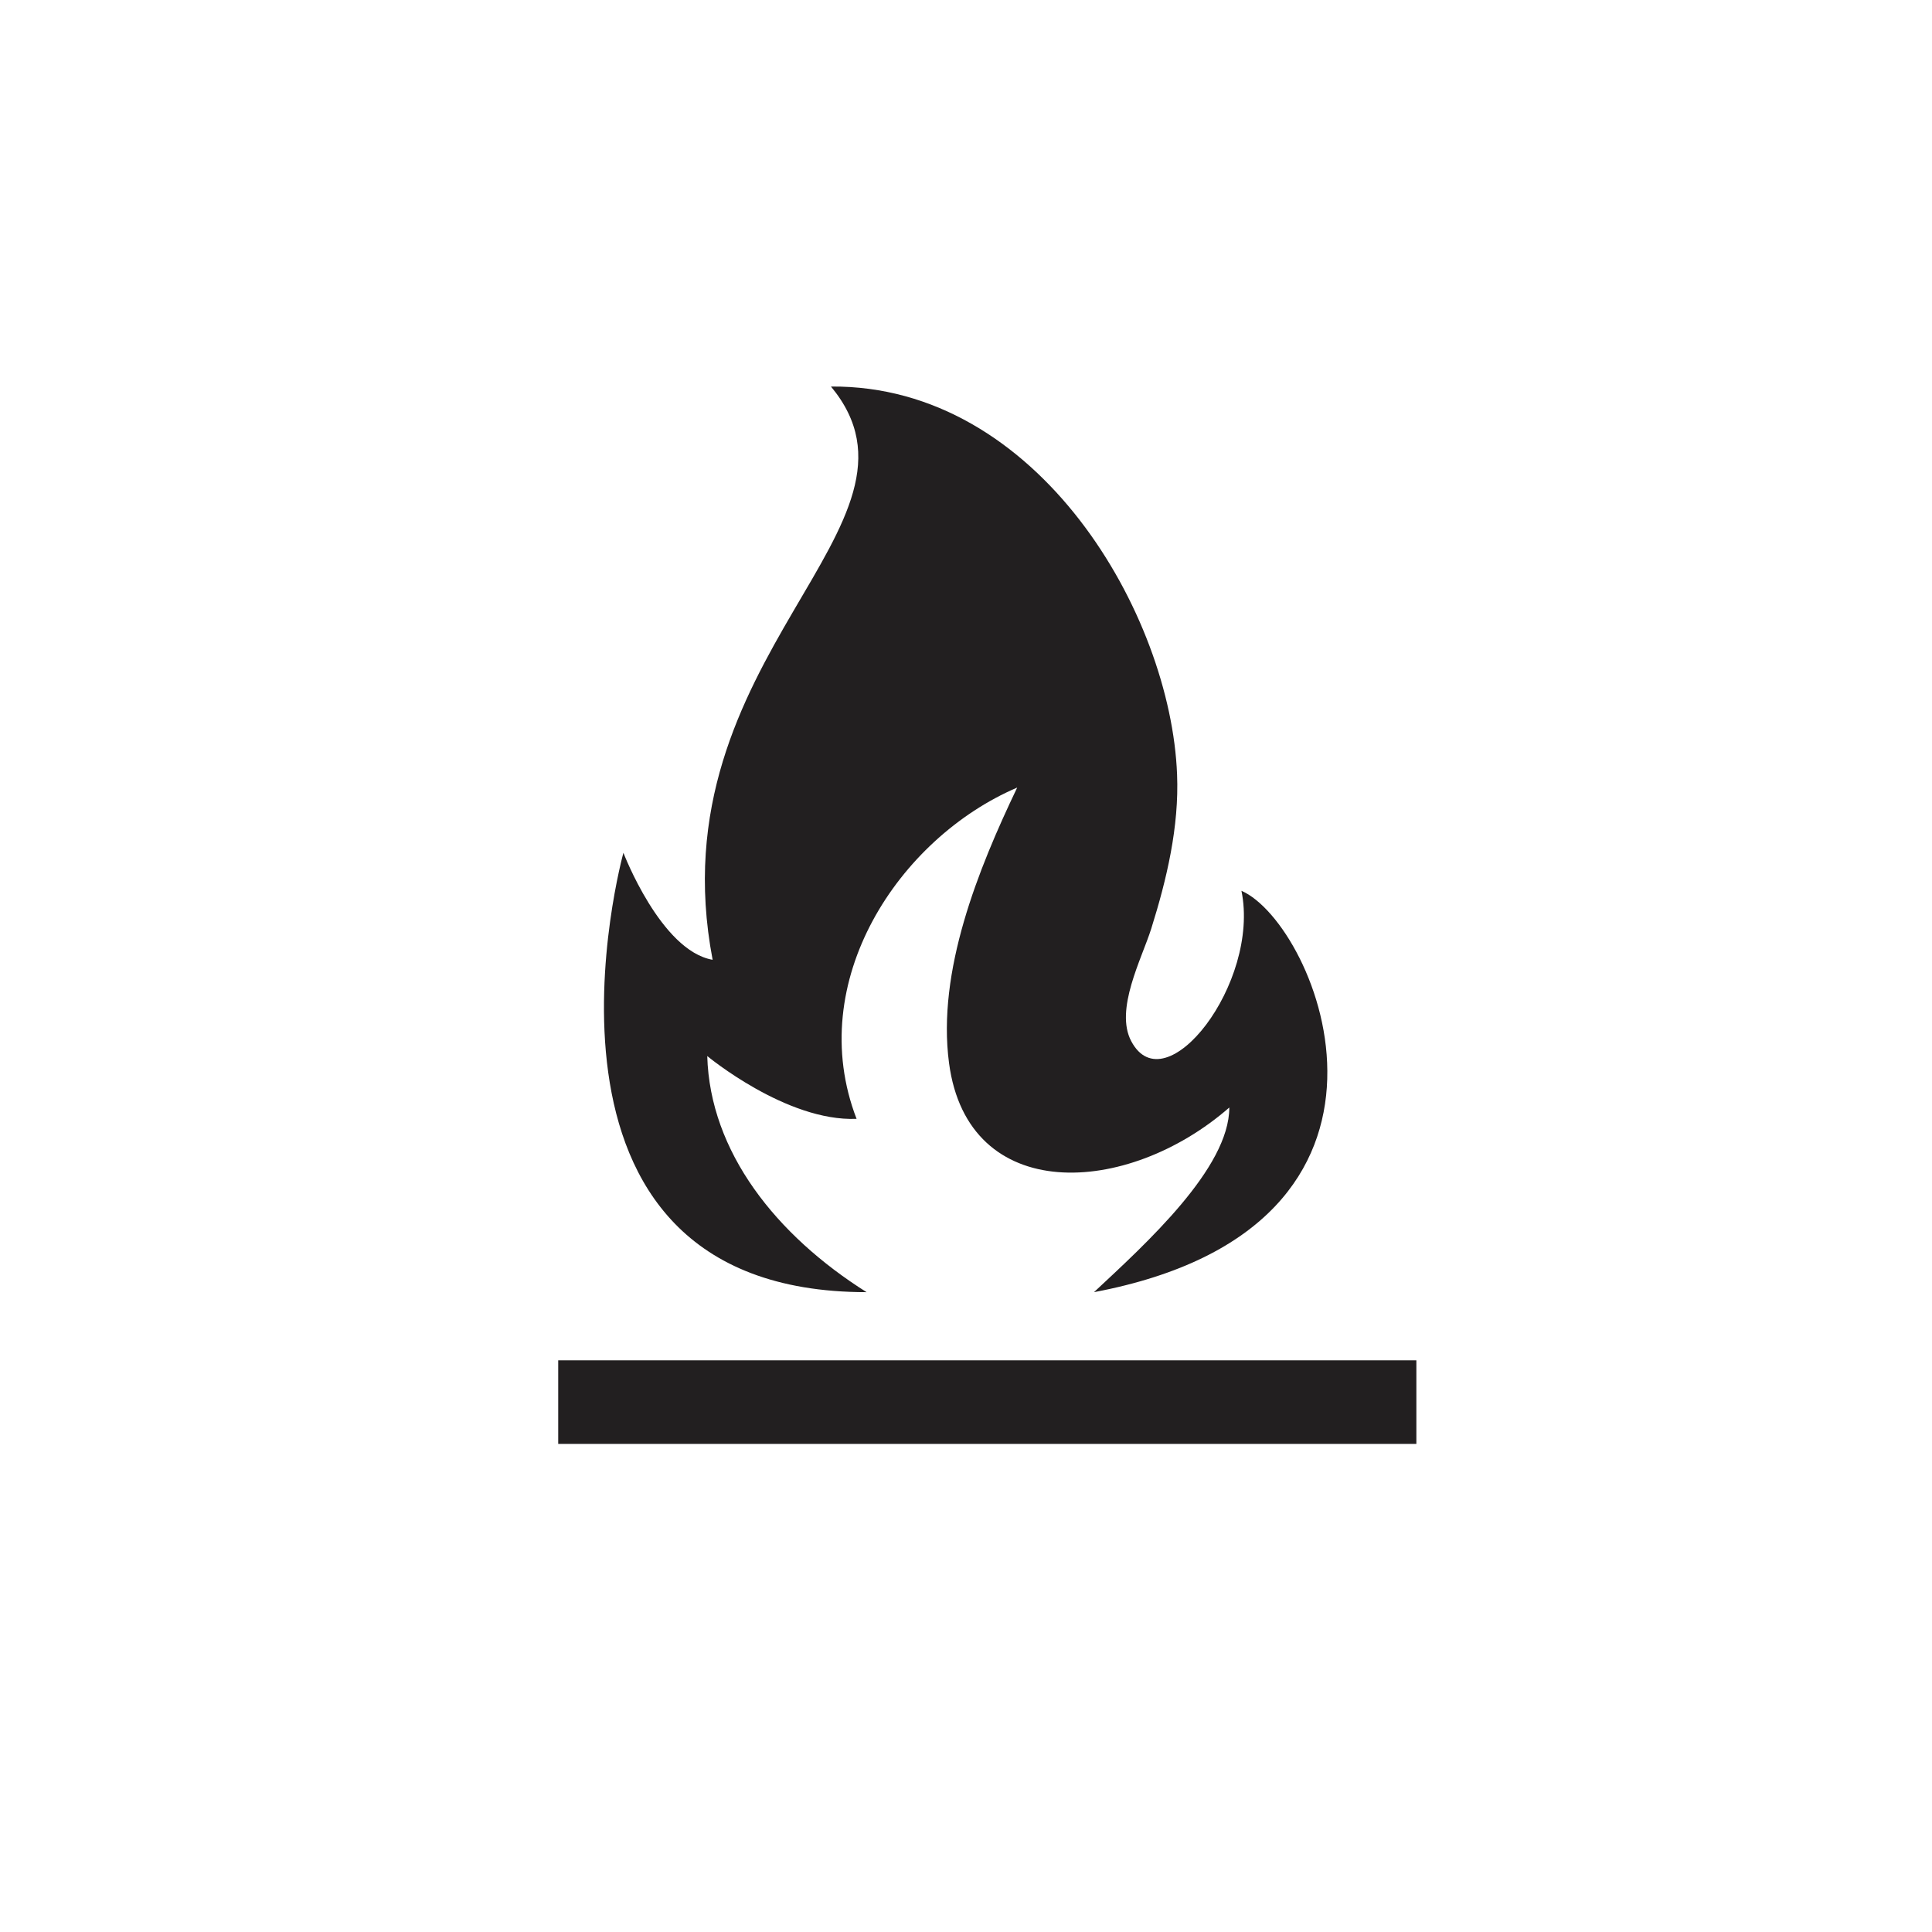
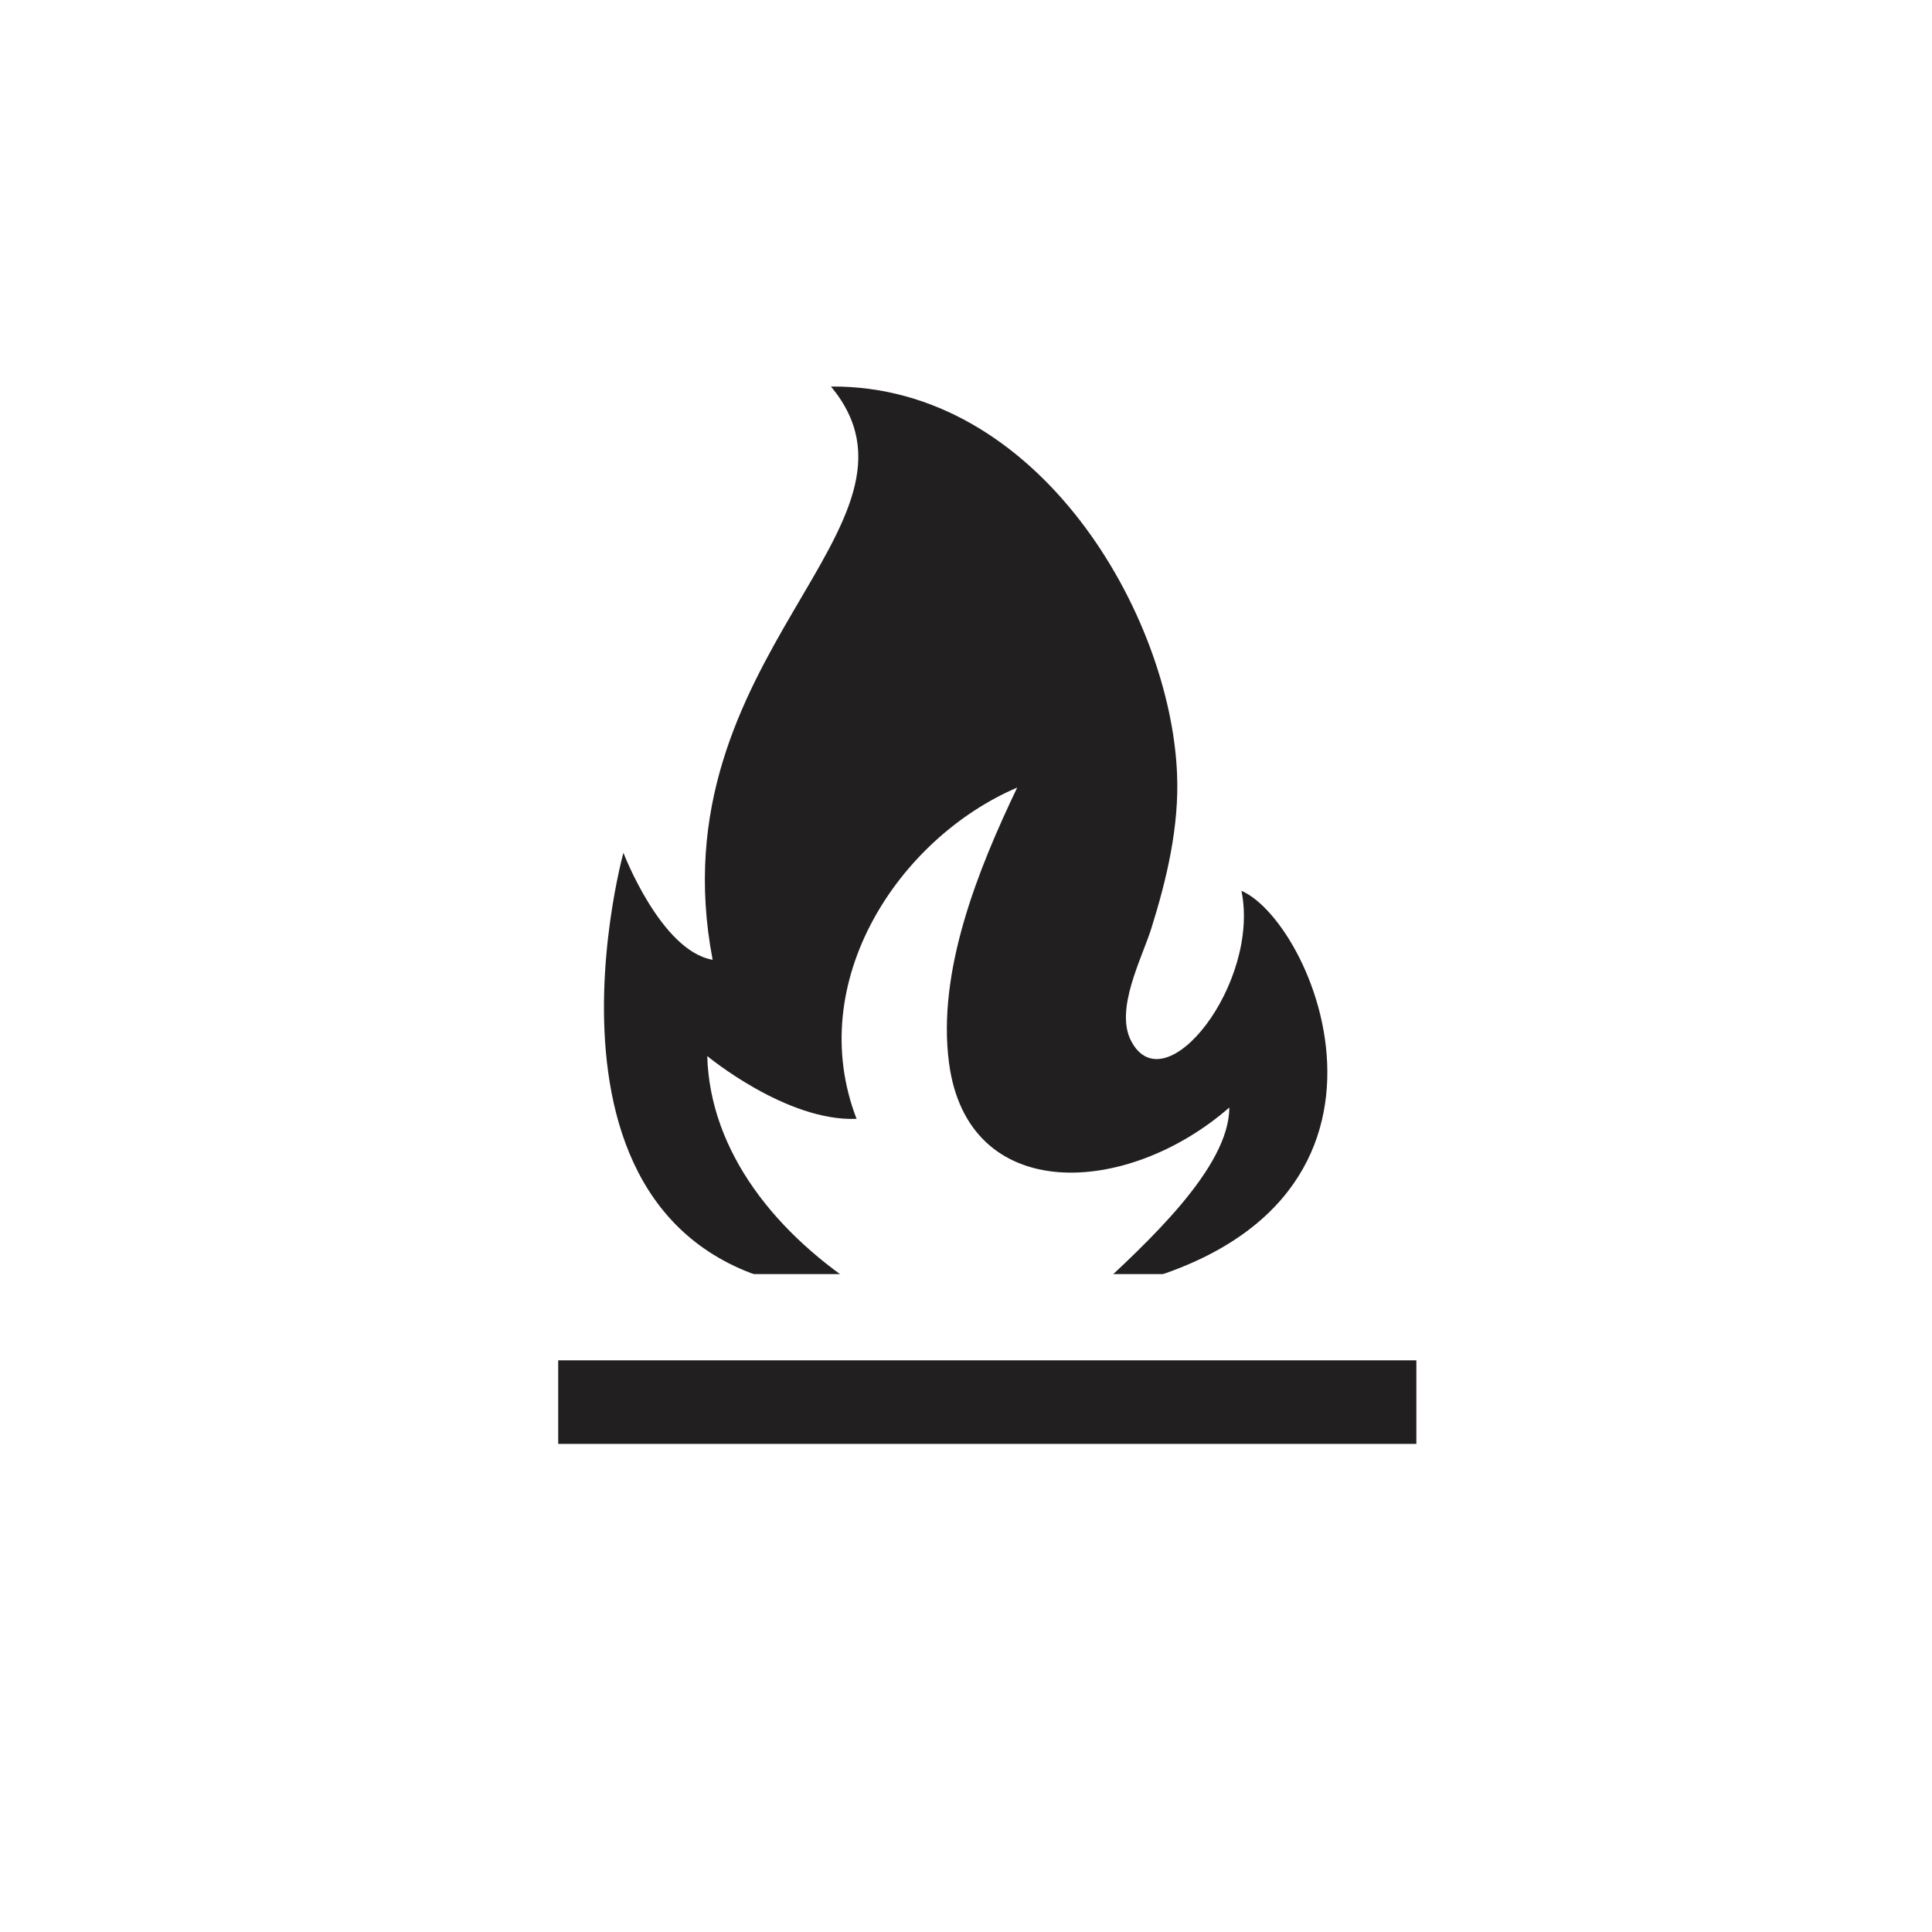
<svg xmlns="http://www.w3.org/2000/svg" width="28px" height="28px" viewBox="0 0 28 28" version="1.1">
  <g id="surface1">
-     <path style="stroke:rgba(255, 255, 255, 1.0);stroke-width: 1px;paint-order: stroke;fill-rule:evenodd;fill:rgb(13.333%,12.157%,12.549%);fill-opacity:1;" d="M 8.09 20.926 L 20.527 20.926 L 20.527 19.715 L 8.09 19.715 Z M 8.09 20.926 " />
-     <path style="stroke:rgba(255, 255, 255, 1.0);stroke-width: 1px;paint-order: stroke;fill-rule:evenodd;fill:rgb(13.333%,12.157%,12.549%);fill-opacity:1;" d="M 17.992 12.91 C 18.266 14.246 16.887 16.02 16.395 15.09 C 16.152 14.633 16.547 13.895 16.684 13.461 C 16.91 12.742 17.09 11.98 17.059 11.223 C 16.969 8.91 15.055 5.578 12.043 5.602 C 13.719 7.621 9.484 9.496 10.328 13.91 C 9.578 13.781 9.035 12.359 9.035 12.359 C 9.035 12.359 7.273 18.727 12.559 18.727 C 11.25 17.902 10.289 16.695 10.25 15.305 C 10.25 15.305 11.398 16.258 12.414 16.215 C 11.648 14.227 13.027 12.148 14.742 11.414 C 14.176 12.598 13.578 14.074 13.754 15.406 C 14.027 17.469 16.336 17.344 17.816 16.051 C 17.816 16.93 16.609 18.023 15.855 18.727 C 20.918 17.77 19.094 13.391 17.992 12.91 " />
+     <path style="stroke:rgba(255, 255, 255, 1.0);stroke-width: 2.5px;paint-order: stroke;fill-rule:evenodd;fill:rgb(13.333%,12.157%,12.549%);fill-opacity:1;" d="M 17.992 12.91 C 18.266 14.246 16.887 16.02 16.395 15.09 C 16.152 14.633 16.547 13.895 16.684 13.461 C 16.91 12.742 17.09 11.98 17.059 11.223 C 16.969 8.91 15.055 5.578 12.043 5.602 C 13.719 7.621 9.484 9.496 10.328 13.91 C 9.578 13.781 9.035 12.359 9.035 12.359 C 9.035 12.359 7.273 18.727 12.559 18.727 C 11.25 17.902 10.289 16.695 10.25 15.305 C 10.25 15.305 11.398 16.258 12.414 16.215 C 11.648 14.227 13.027 12.148 14.742 11.414 C 14.176 12.598 13.578 14.074 13.754 15.406 C 14.027 17.469 16.336 17.344 17.816 16.051 C 17.816 16.93 16.609 18.023 15.855 18.727 C 20.918 17.77 19.094 13.391 17.992 12.91 " />
+     <path style="stroke:rgba(255, 255, 255, 1.0);stroke-width: 2.5px;paint-order: stroke;fill-rule:evenodd;fill:rgb(13.333%,12.157%,12.549%);fill-opacity:1;" d="M 8.09 20.926 L 20.527 20.926 L 20.527 19.715 L 8.09 19.715 Z M 8.09 20.926 " />
  </g>
</svg>
